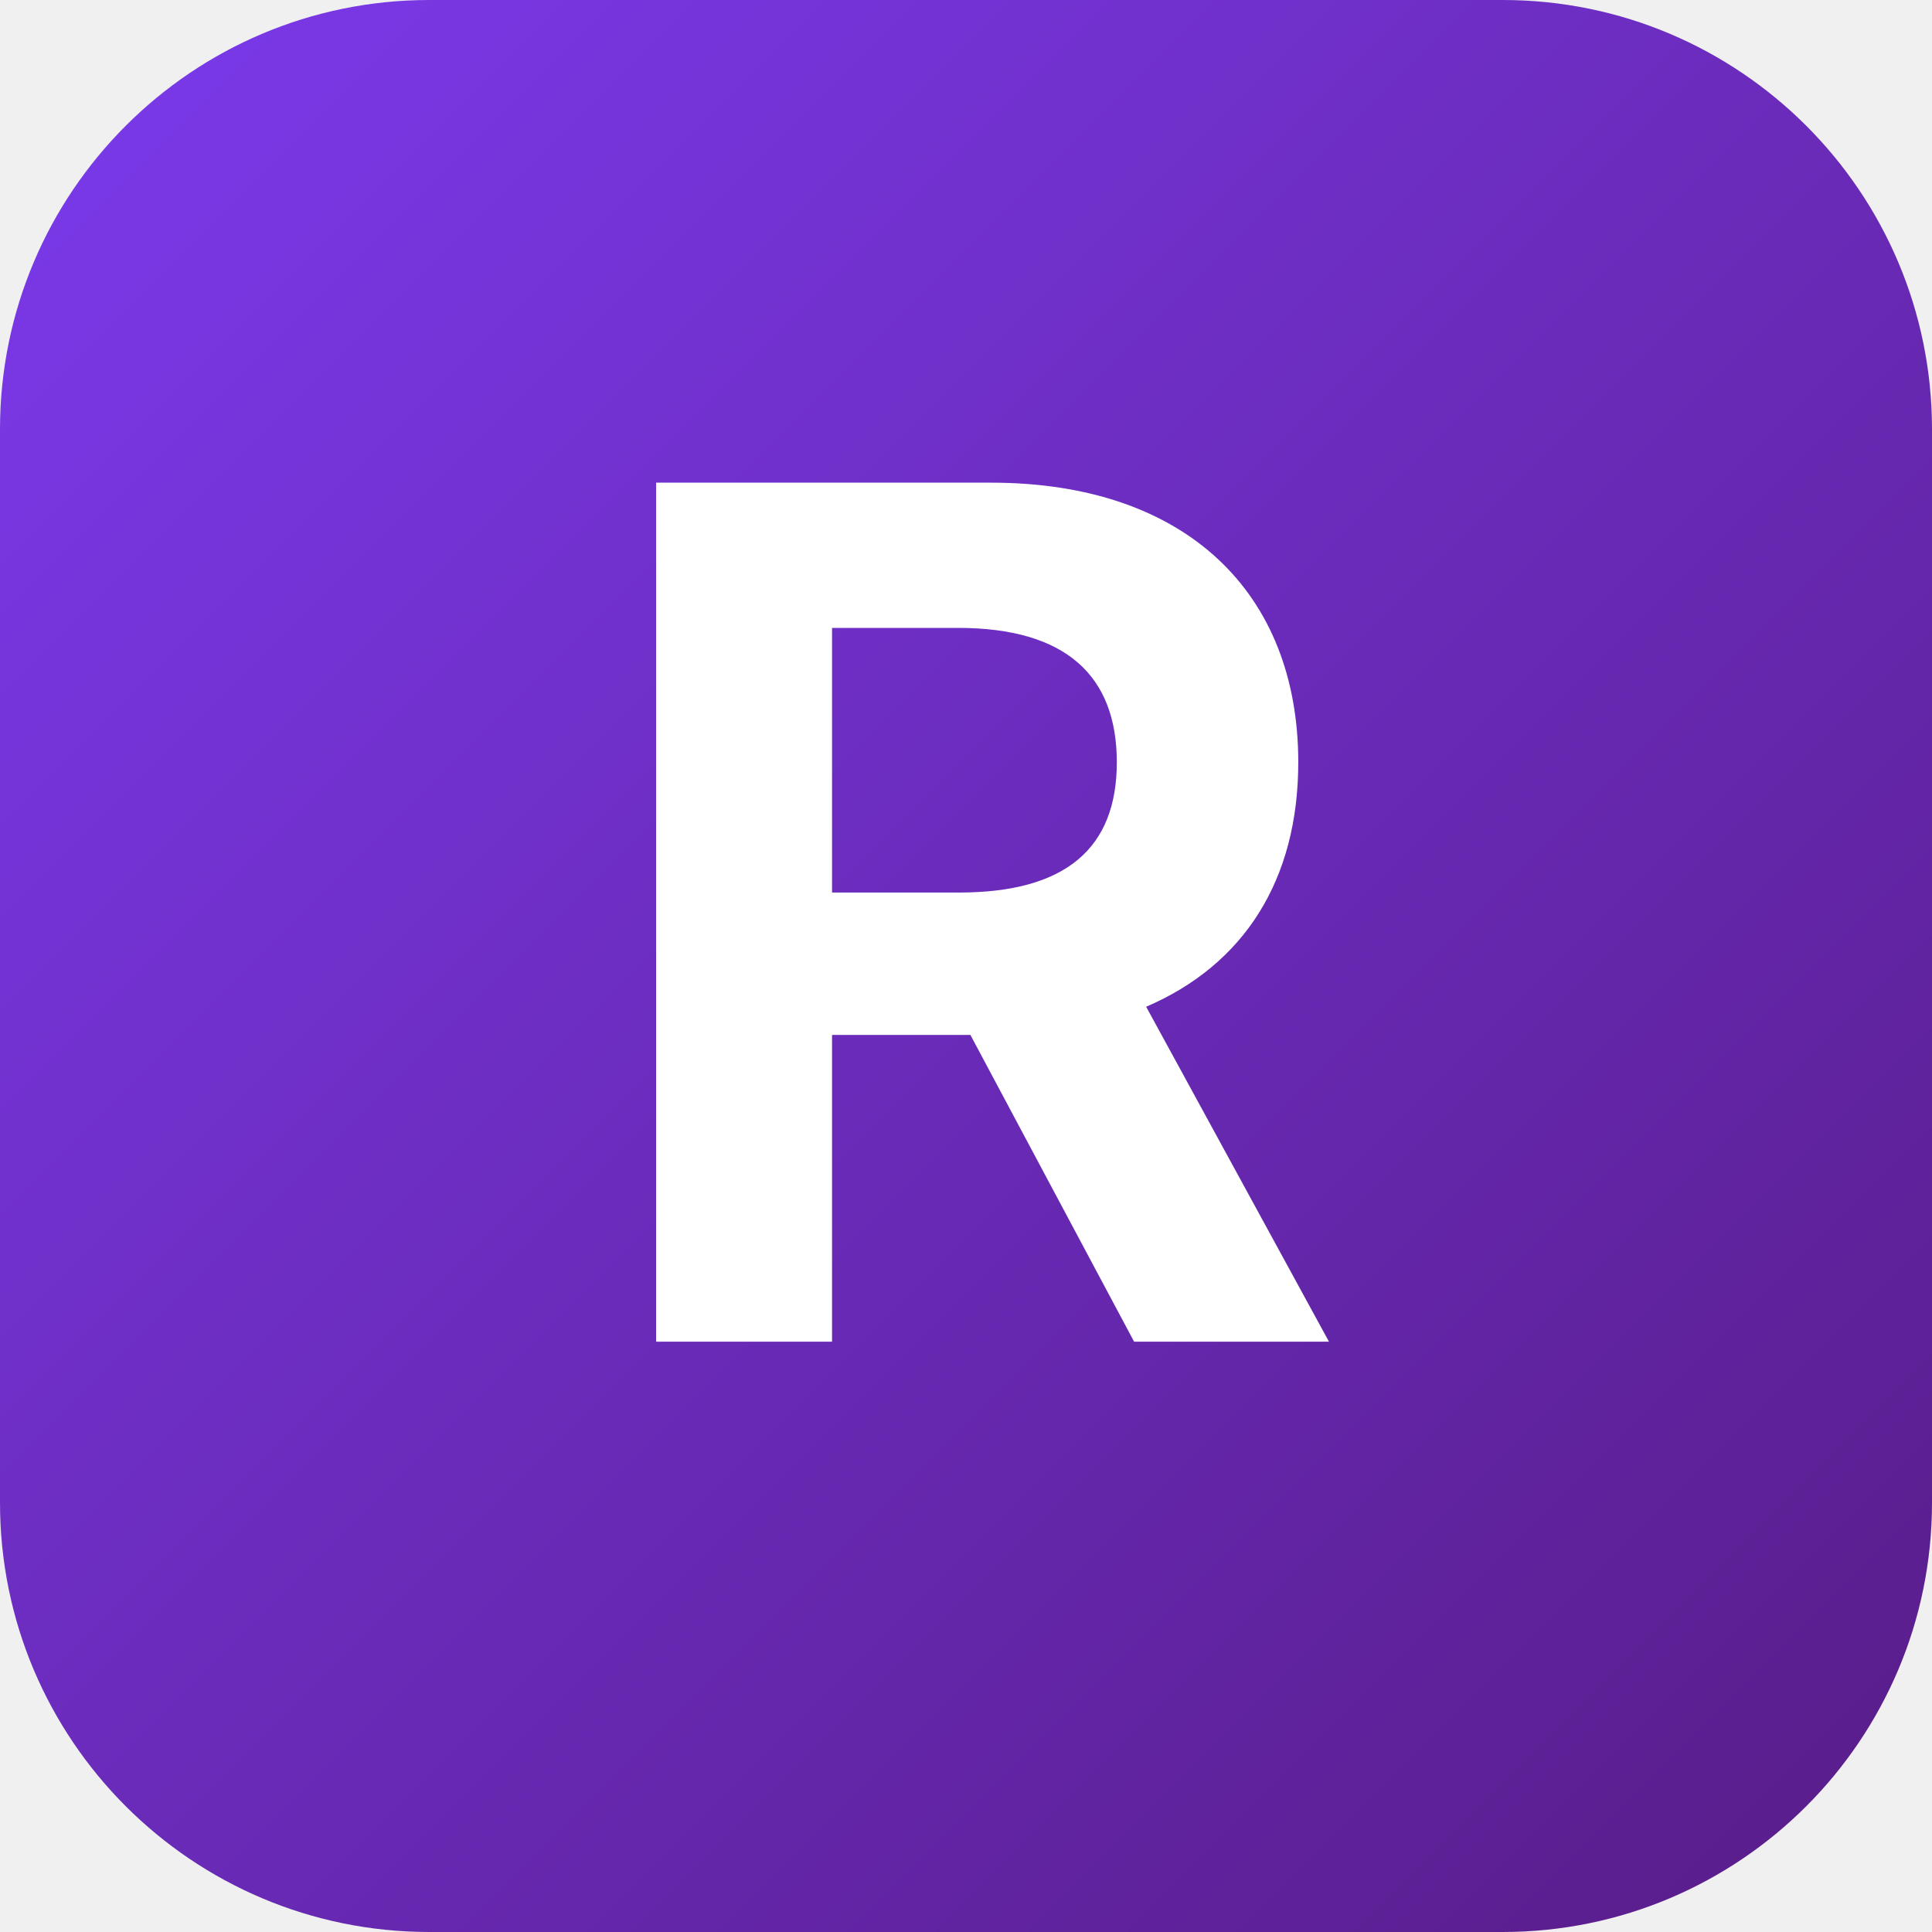
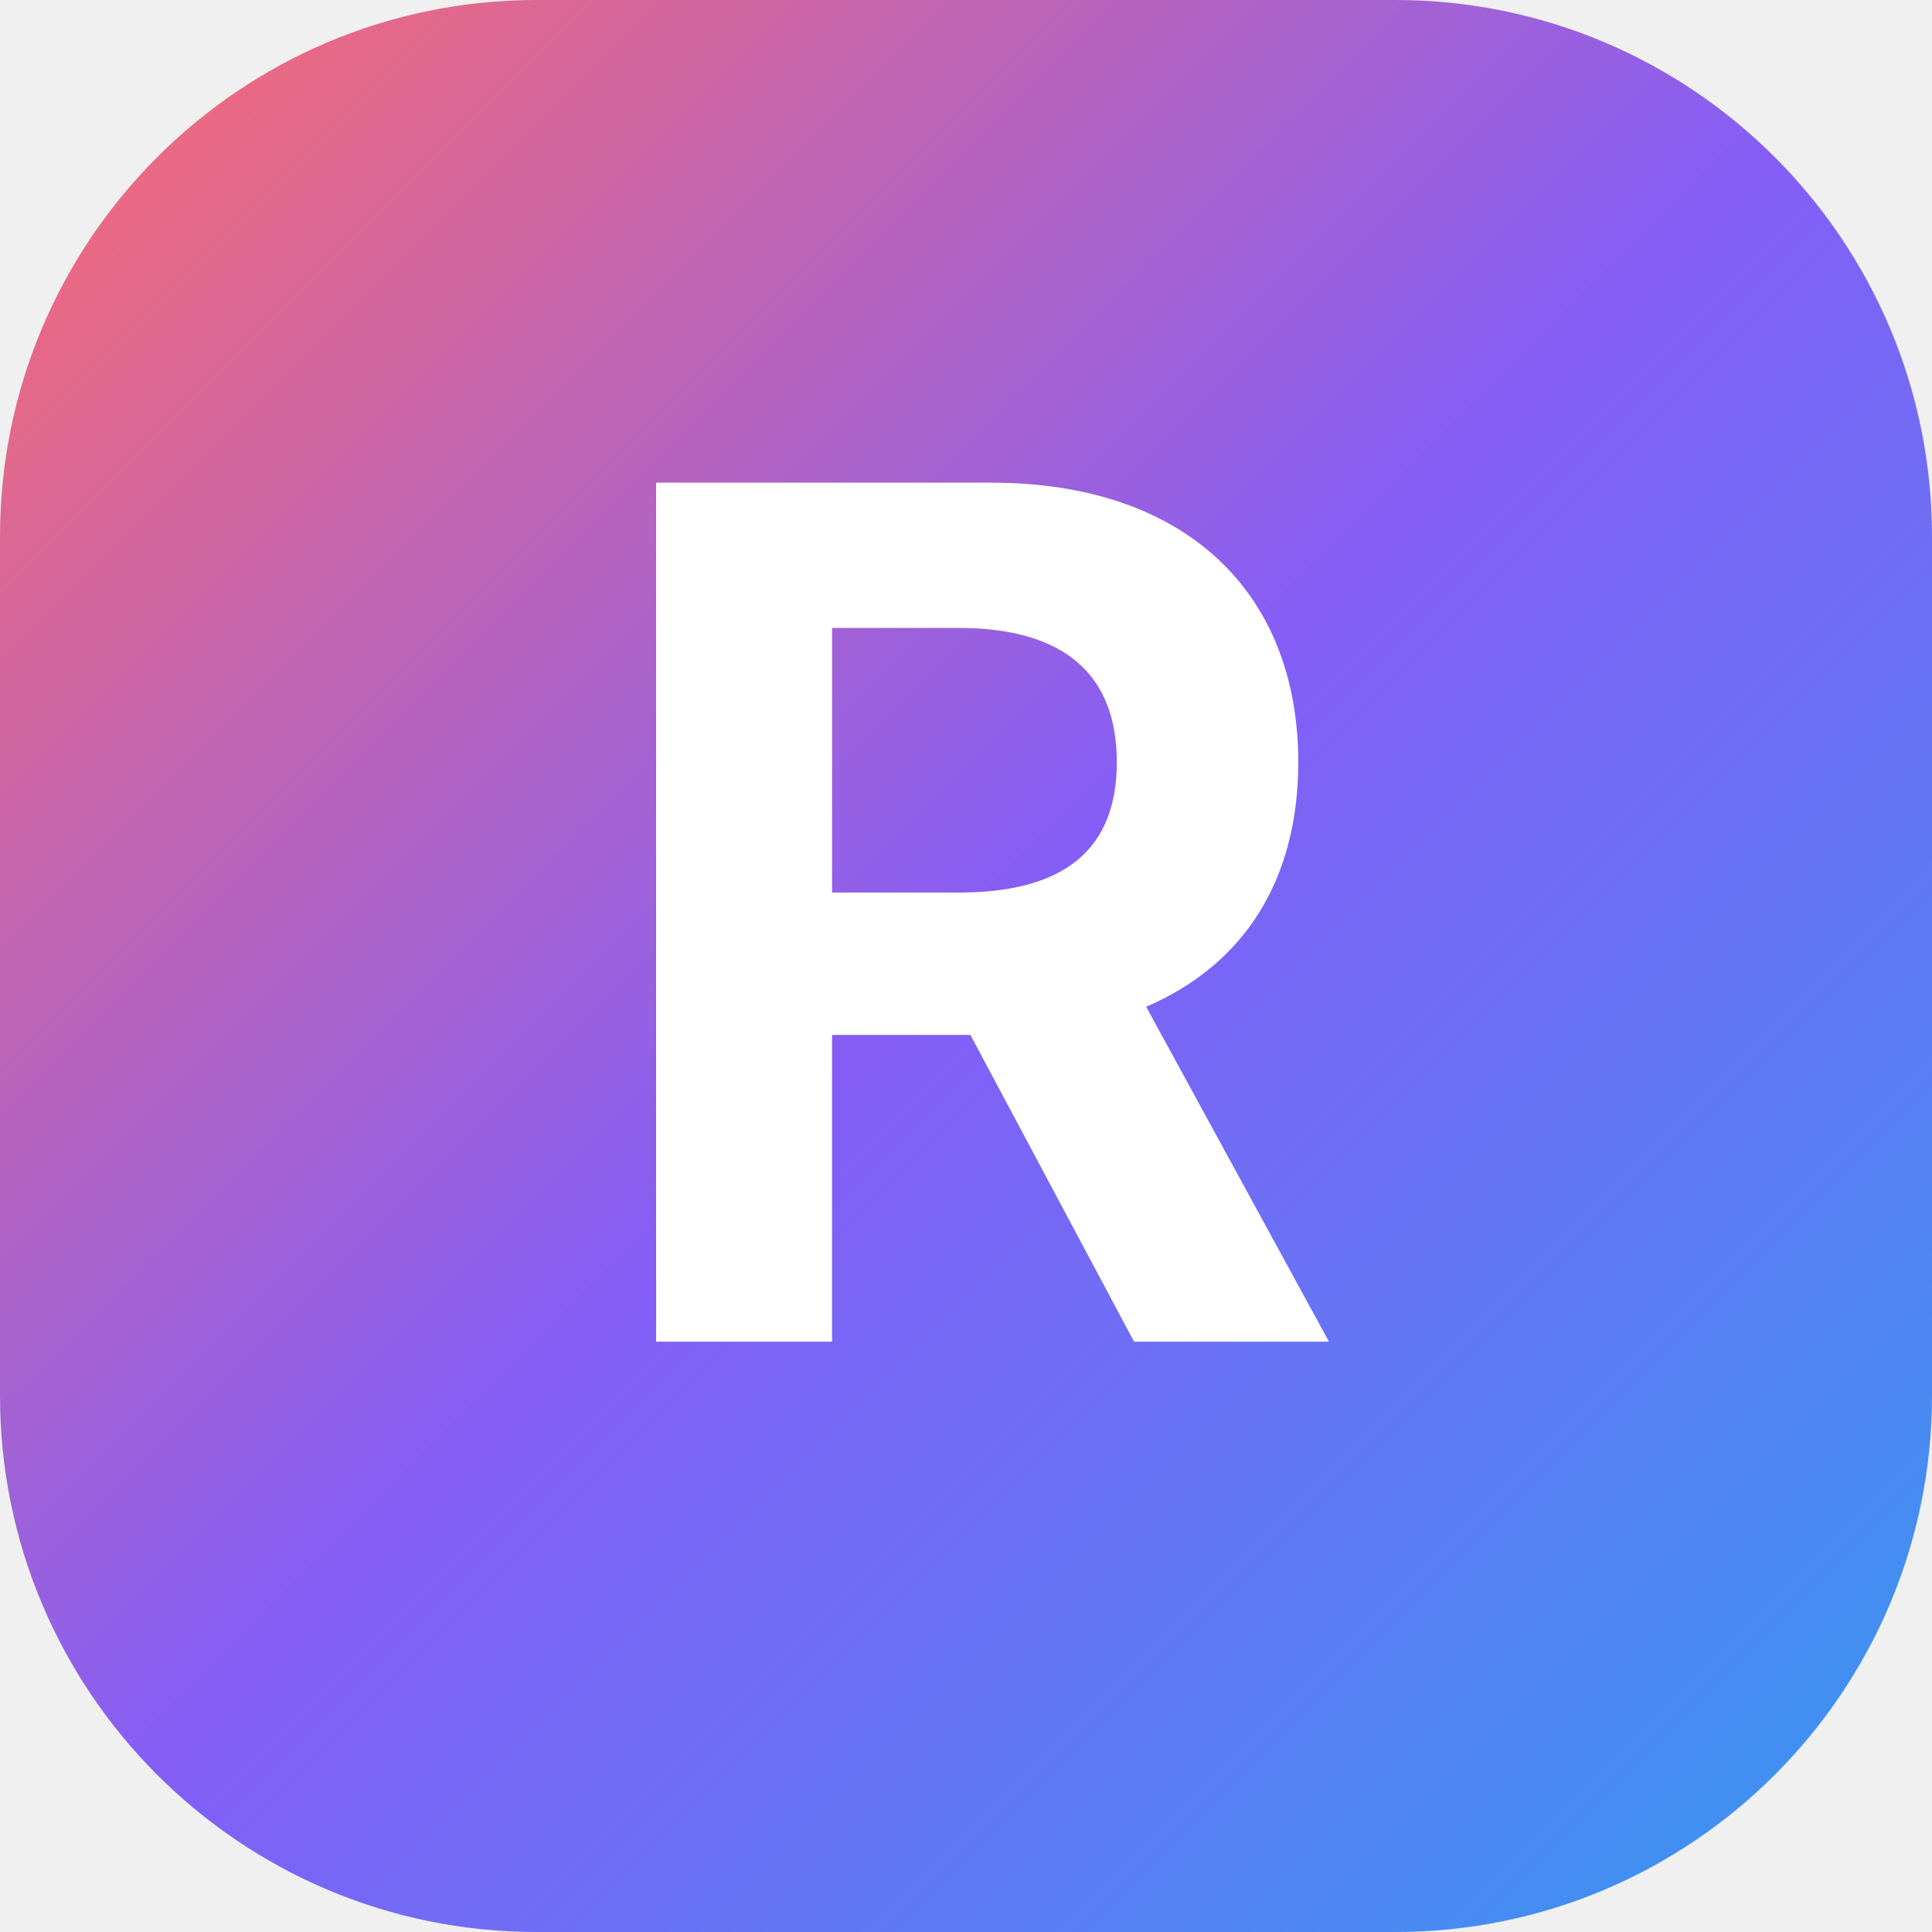
<svg xmlns="http://www.w3.org/2000/svg" viewBox="0 0 180 180">
  <defs>
-     <linearGradient id="bg" x1="0%" y1="0%" x2="100%" y2="100%">
-       <stop offset="0%" style="stop-color:#7c3aed" />
-       <stop offset="100%" style="stop-color:#581c87" />
+     <linearGradient id="arc" x1="0%" y1="0%" x2="100%" y2="100%">
+       <stop offset="0%" style="stop-color:#ff6b6b" />
+       <stop offset="50%" style="stop-color:#845ef7" />
+       <stop offset="100%" style="stop-color:#339af0" />
    </linearGradient>
  </defs>
-   <rect width="180" height="180" rx="40" fill="url(#bg)" />
+   <rect width="180" height="180" rx="50" fill="url(#arc)" />
  <text x="90" y="125" font-family="system-ui, -apple-system, sans-serif" font-size="110" font-weight="700" fill="white" text-anchor="middle">R</text>
</svg>
